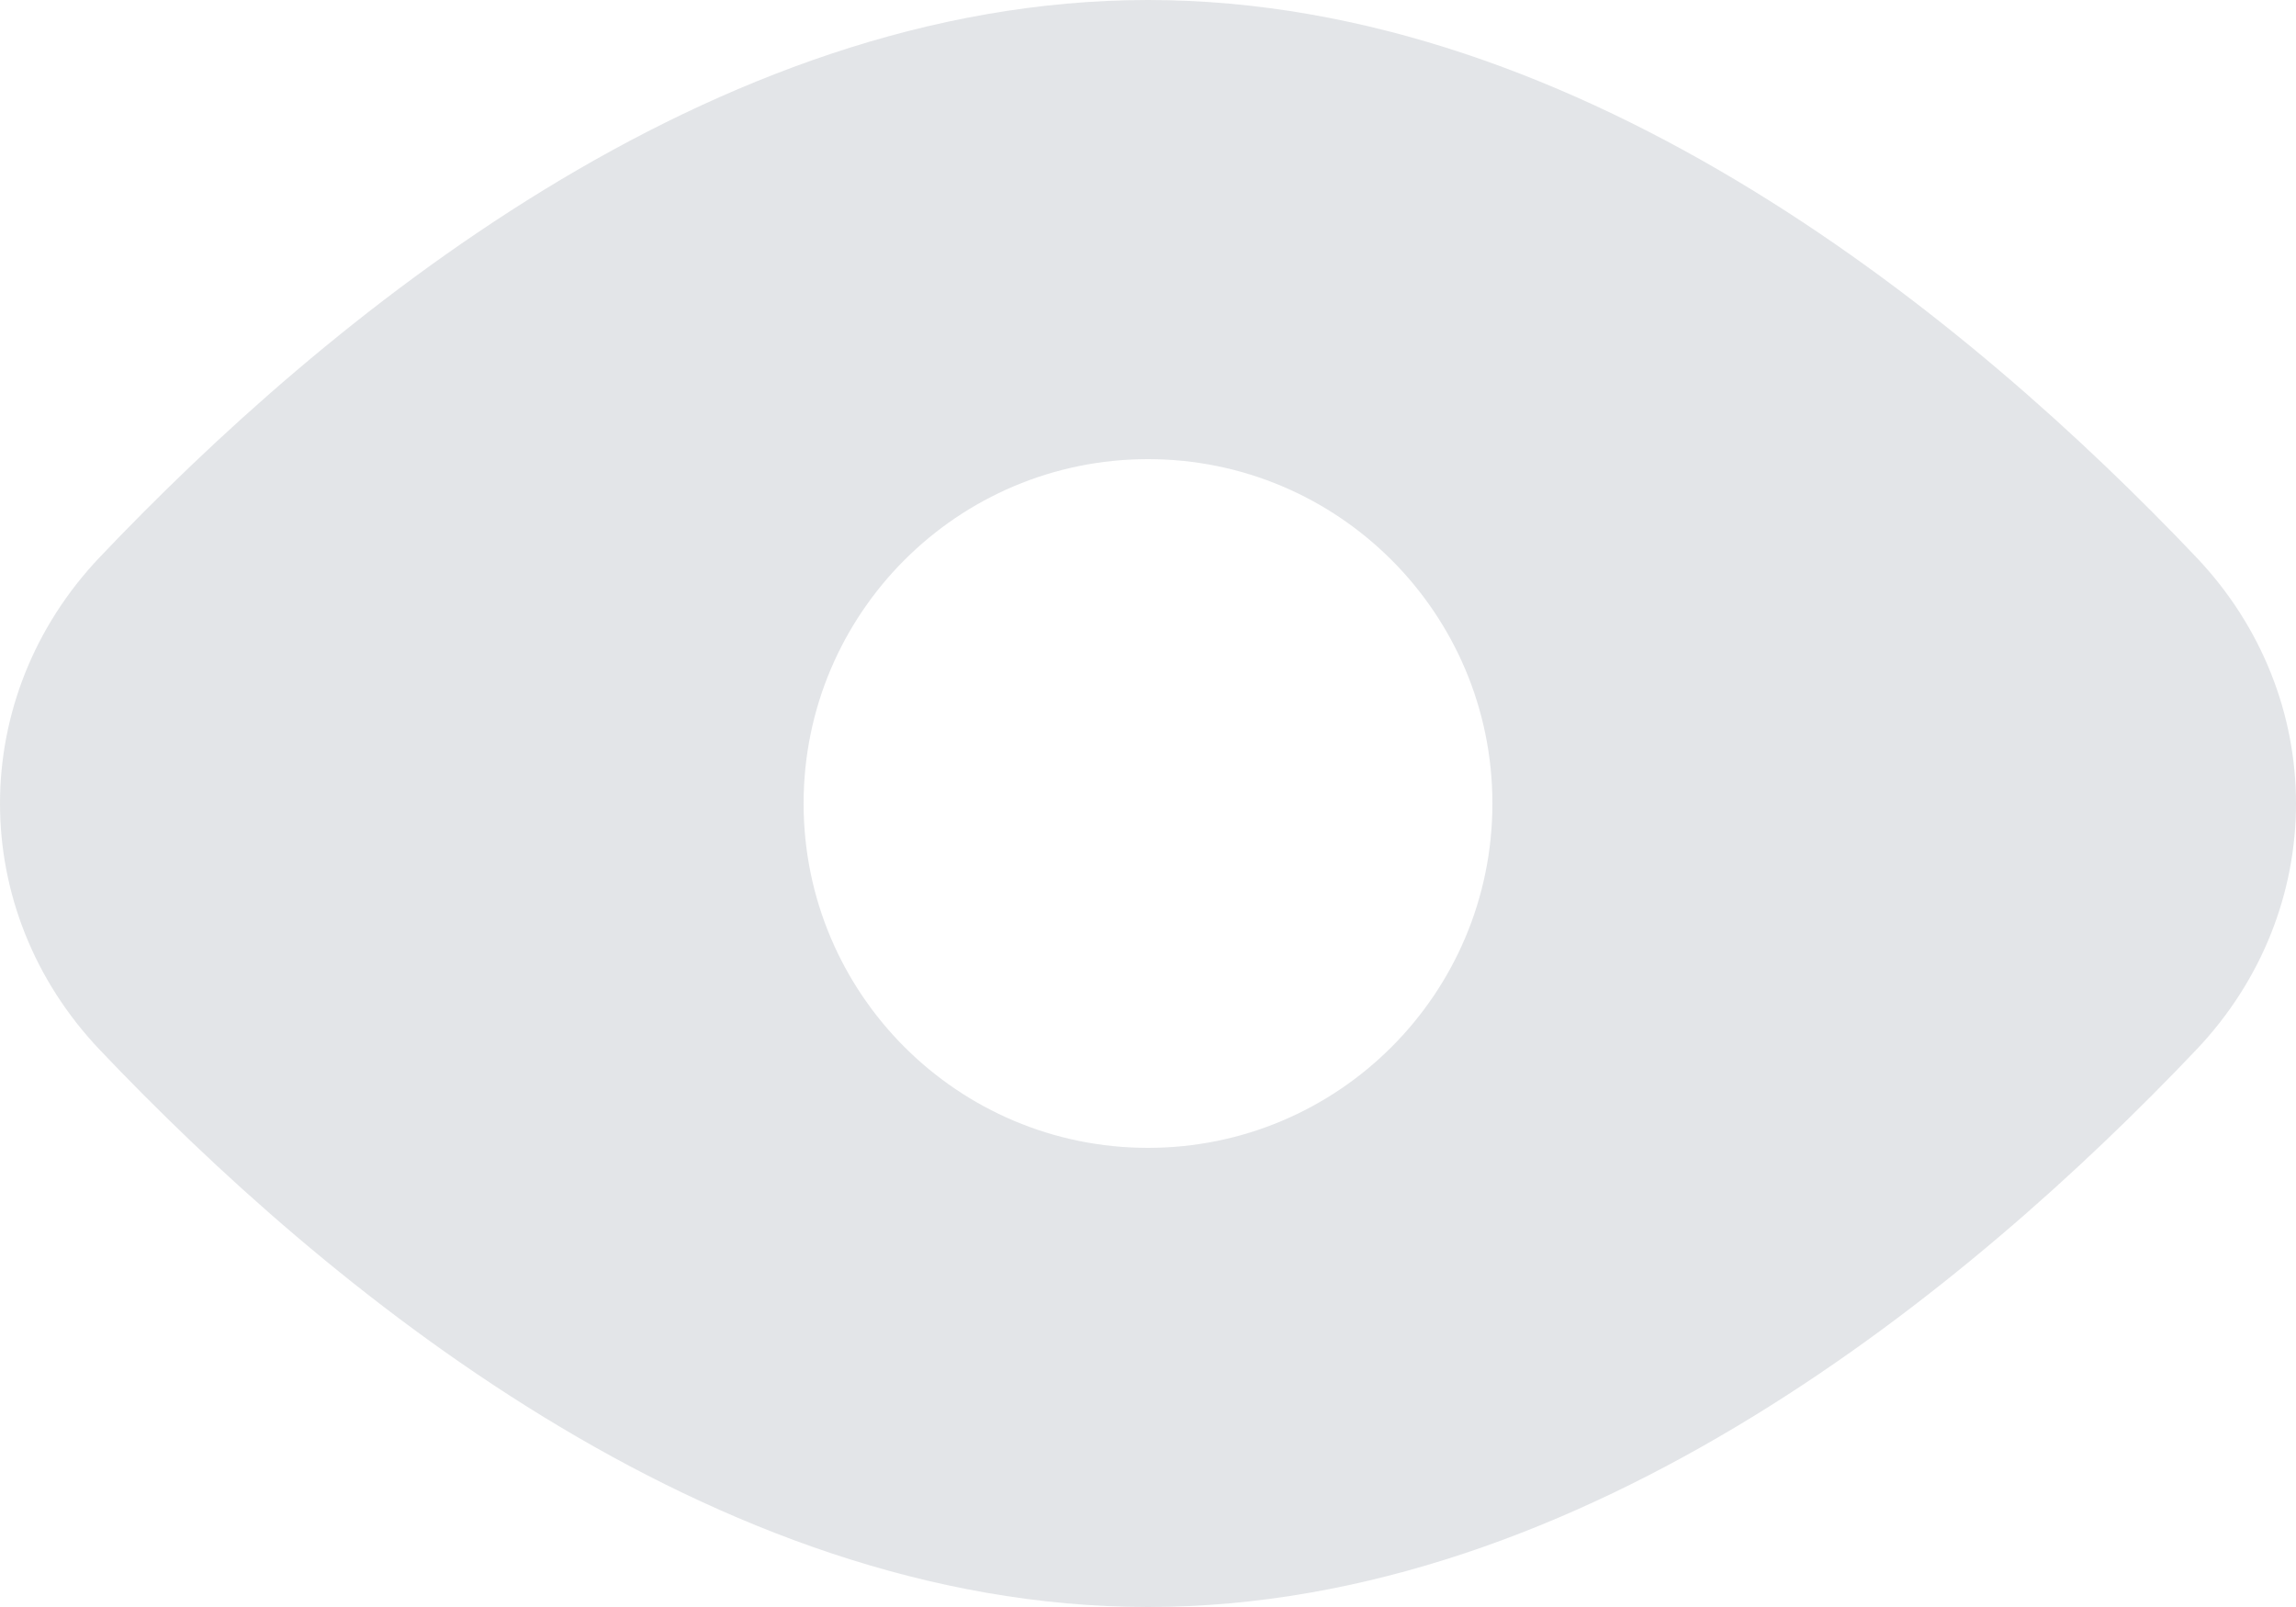
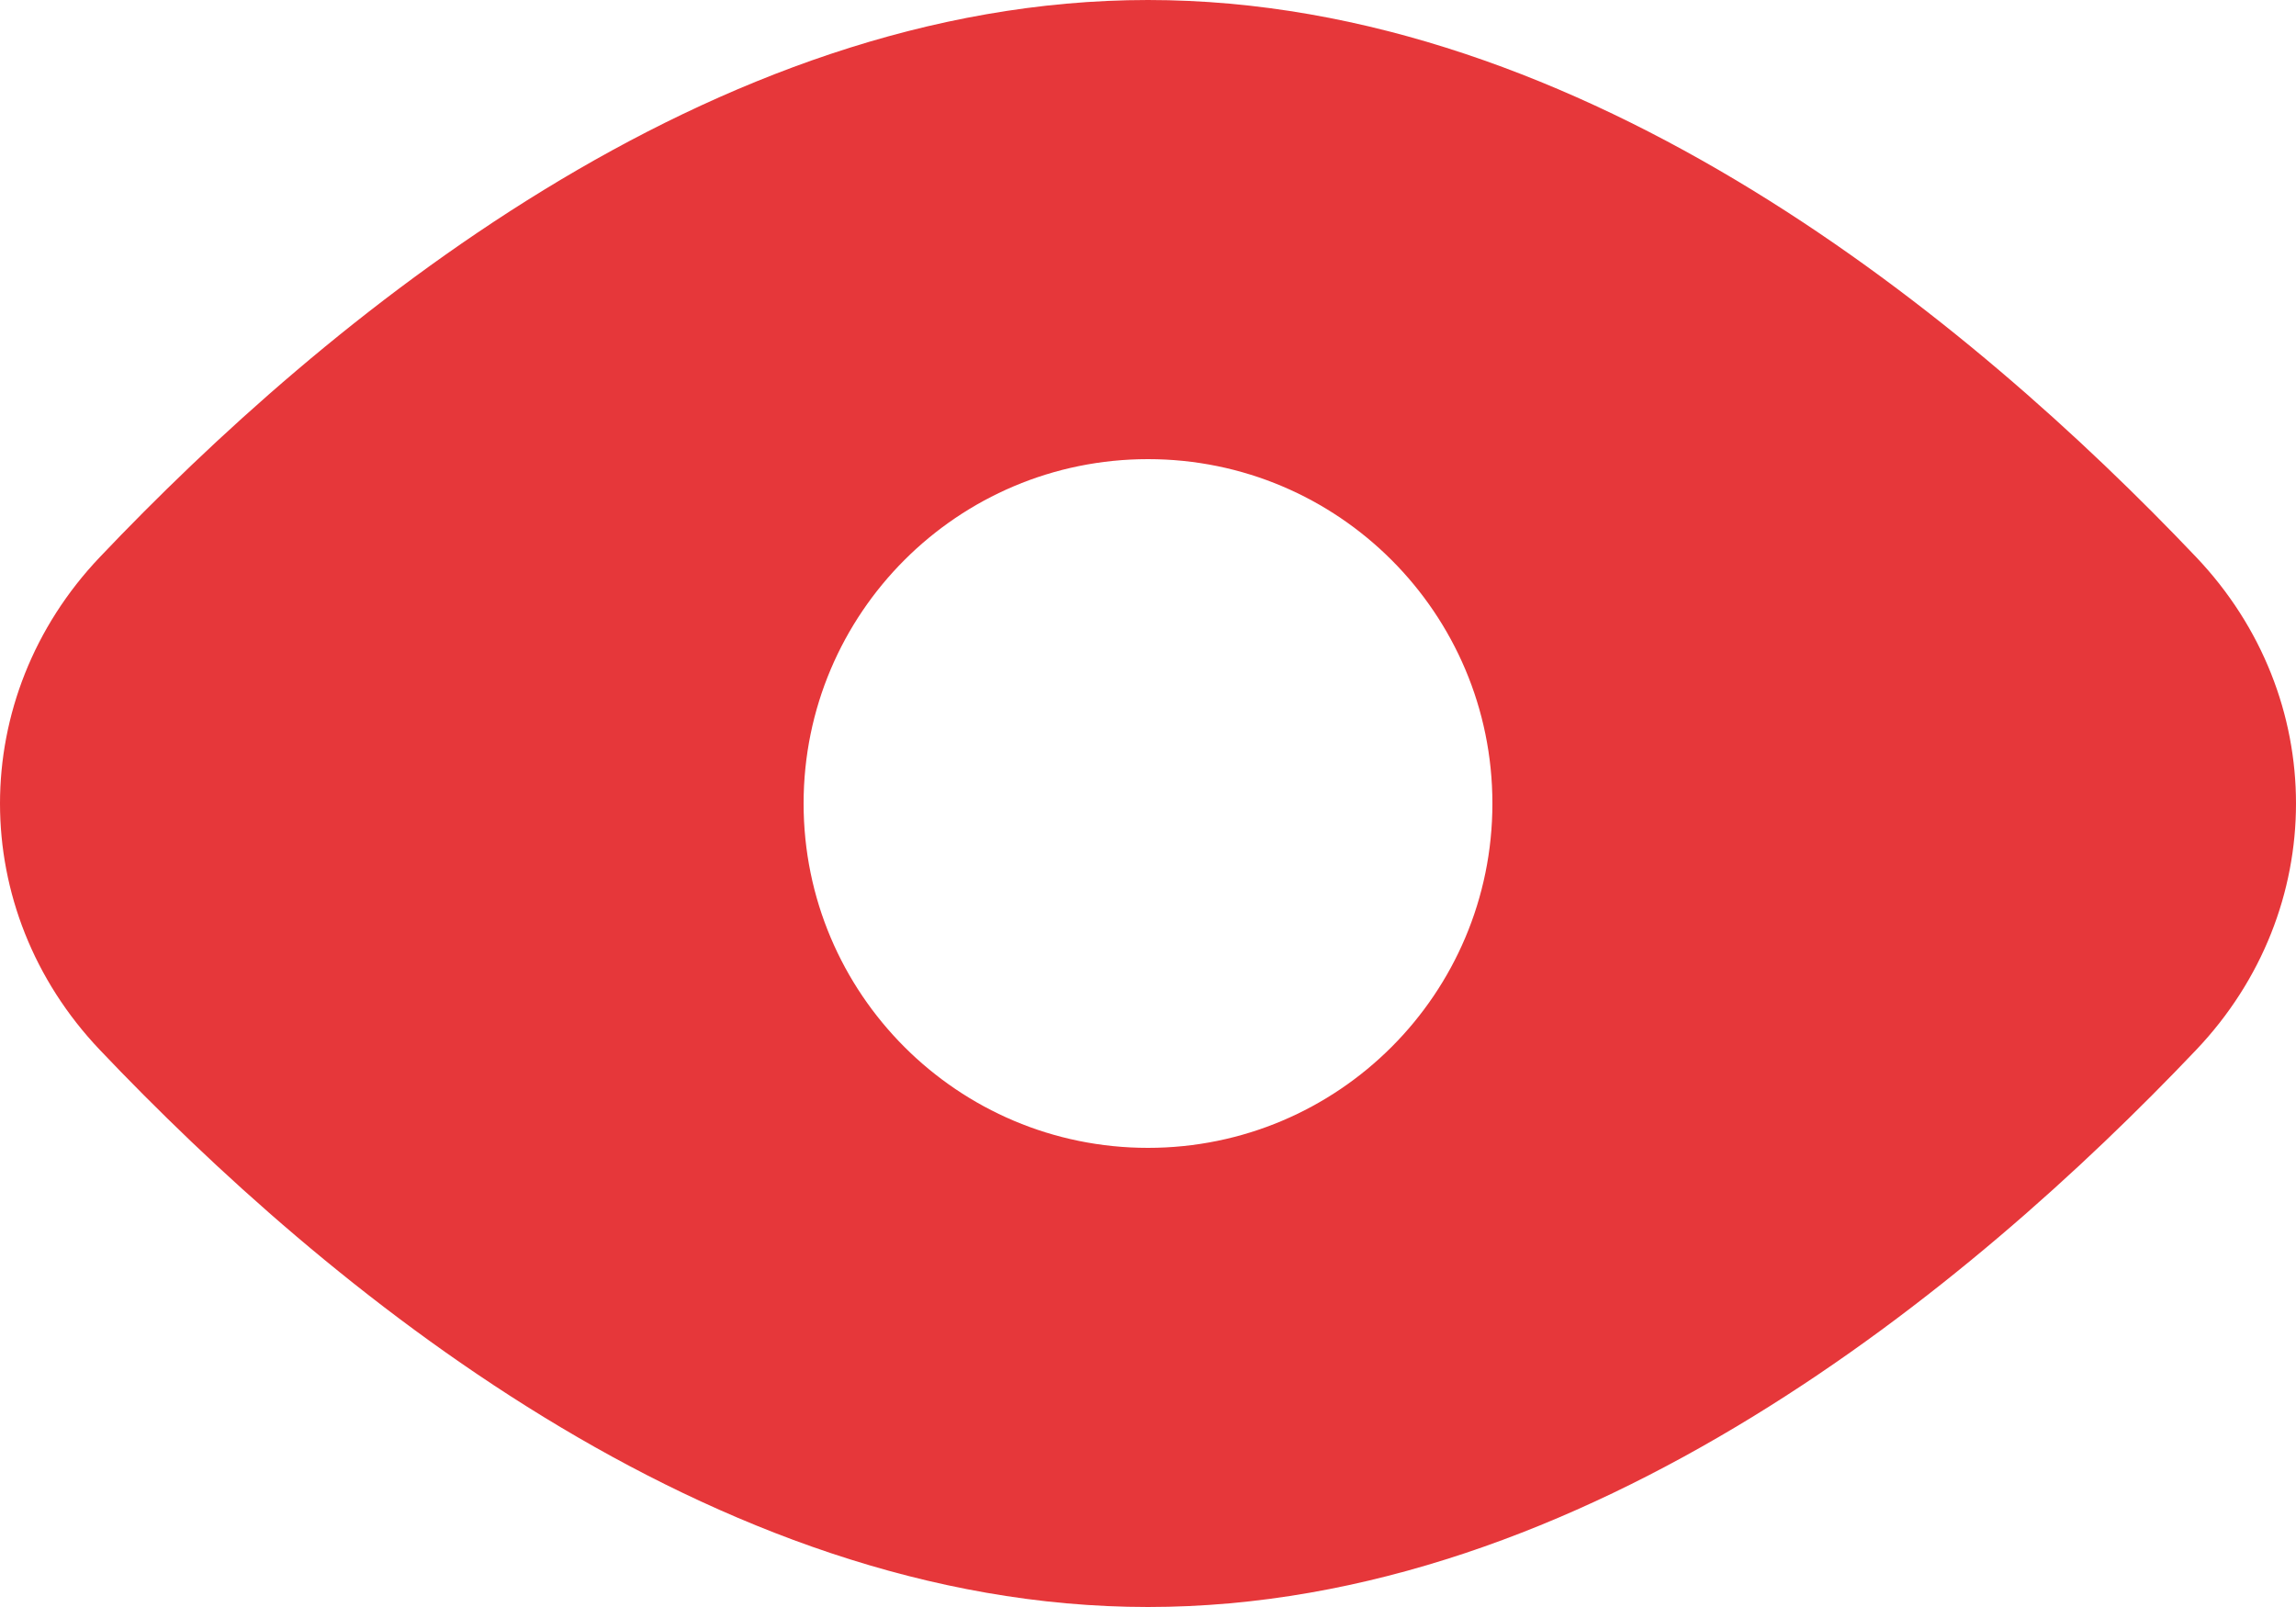
<svg xmlns="http://www.w3.org/2000/svg" width="20" height="14" viewBox="0 0 20 14" fill="none">
-   <path fill-rule="evenodd" clip-rule="evenodd" d="M19.13 9.147C20.29 7.927 20.29 6.073 19.13 4.853C17.174 2.795 13.816 0 10 0C6.184 0 2.825 2.795 0.87 4.853C-0.29 6.073 -0.29 7.927 0.87 9.147C2.825 11.205 6.184 14 10 14C13.816 14 17.174 11.205 19.13 9.147ZM10 10C11.657 10 13 8.657 13 7C13 5.343 11.657 4 10 4C8.343 4 7 5.343 7 7C7 8.657 8.343 10 10 10Z" fill="#D0D4D9" fill-opacity="0.6" />
+   <path fill-rule="evenodd" clip-rule="evenodd" d="M19.13 9.147C20.29 7.927 20.29 6.073 19.13 4.853C17.174 2.795 13.816 0 10 0C6.184 0 2.825 2.795 0.87 4.853C-0.29 6.073 -0.29 7.927 0.87 9.147C2.825 11.205 6.184 14 10 14C13.816 14 17.174 11.205 19.13 9.147ZM10 10C11.657 10 13 8.657 13 7C13 5.343 11.657 4 10 4C8.343 4 7 5.343 7 7C7 8.657 8.343 10 10 10Z" fill="#E6373A" />
</svg>
